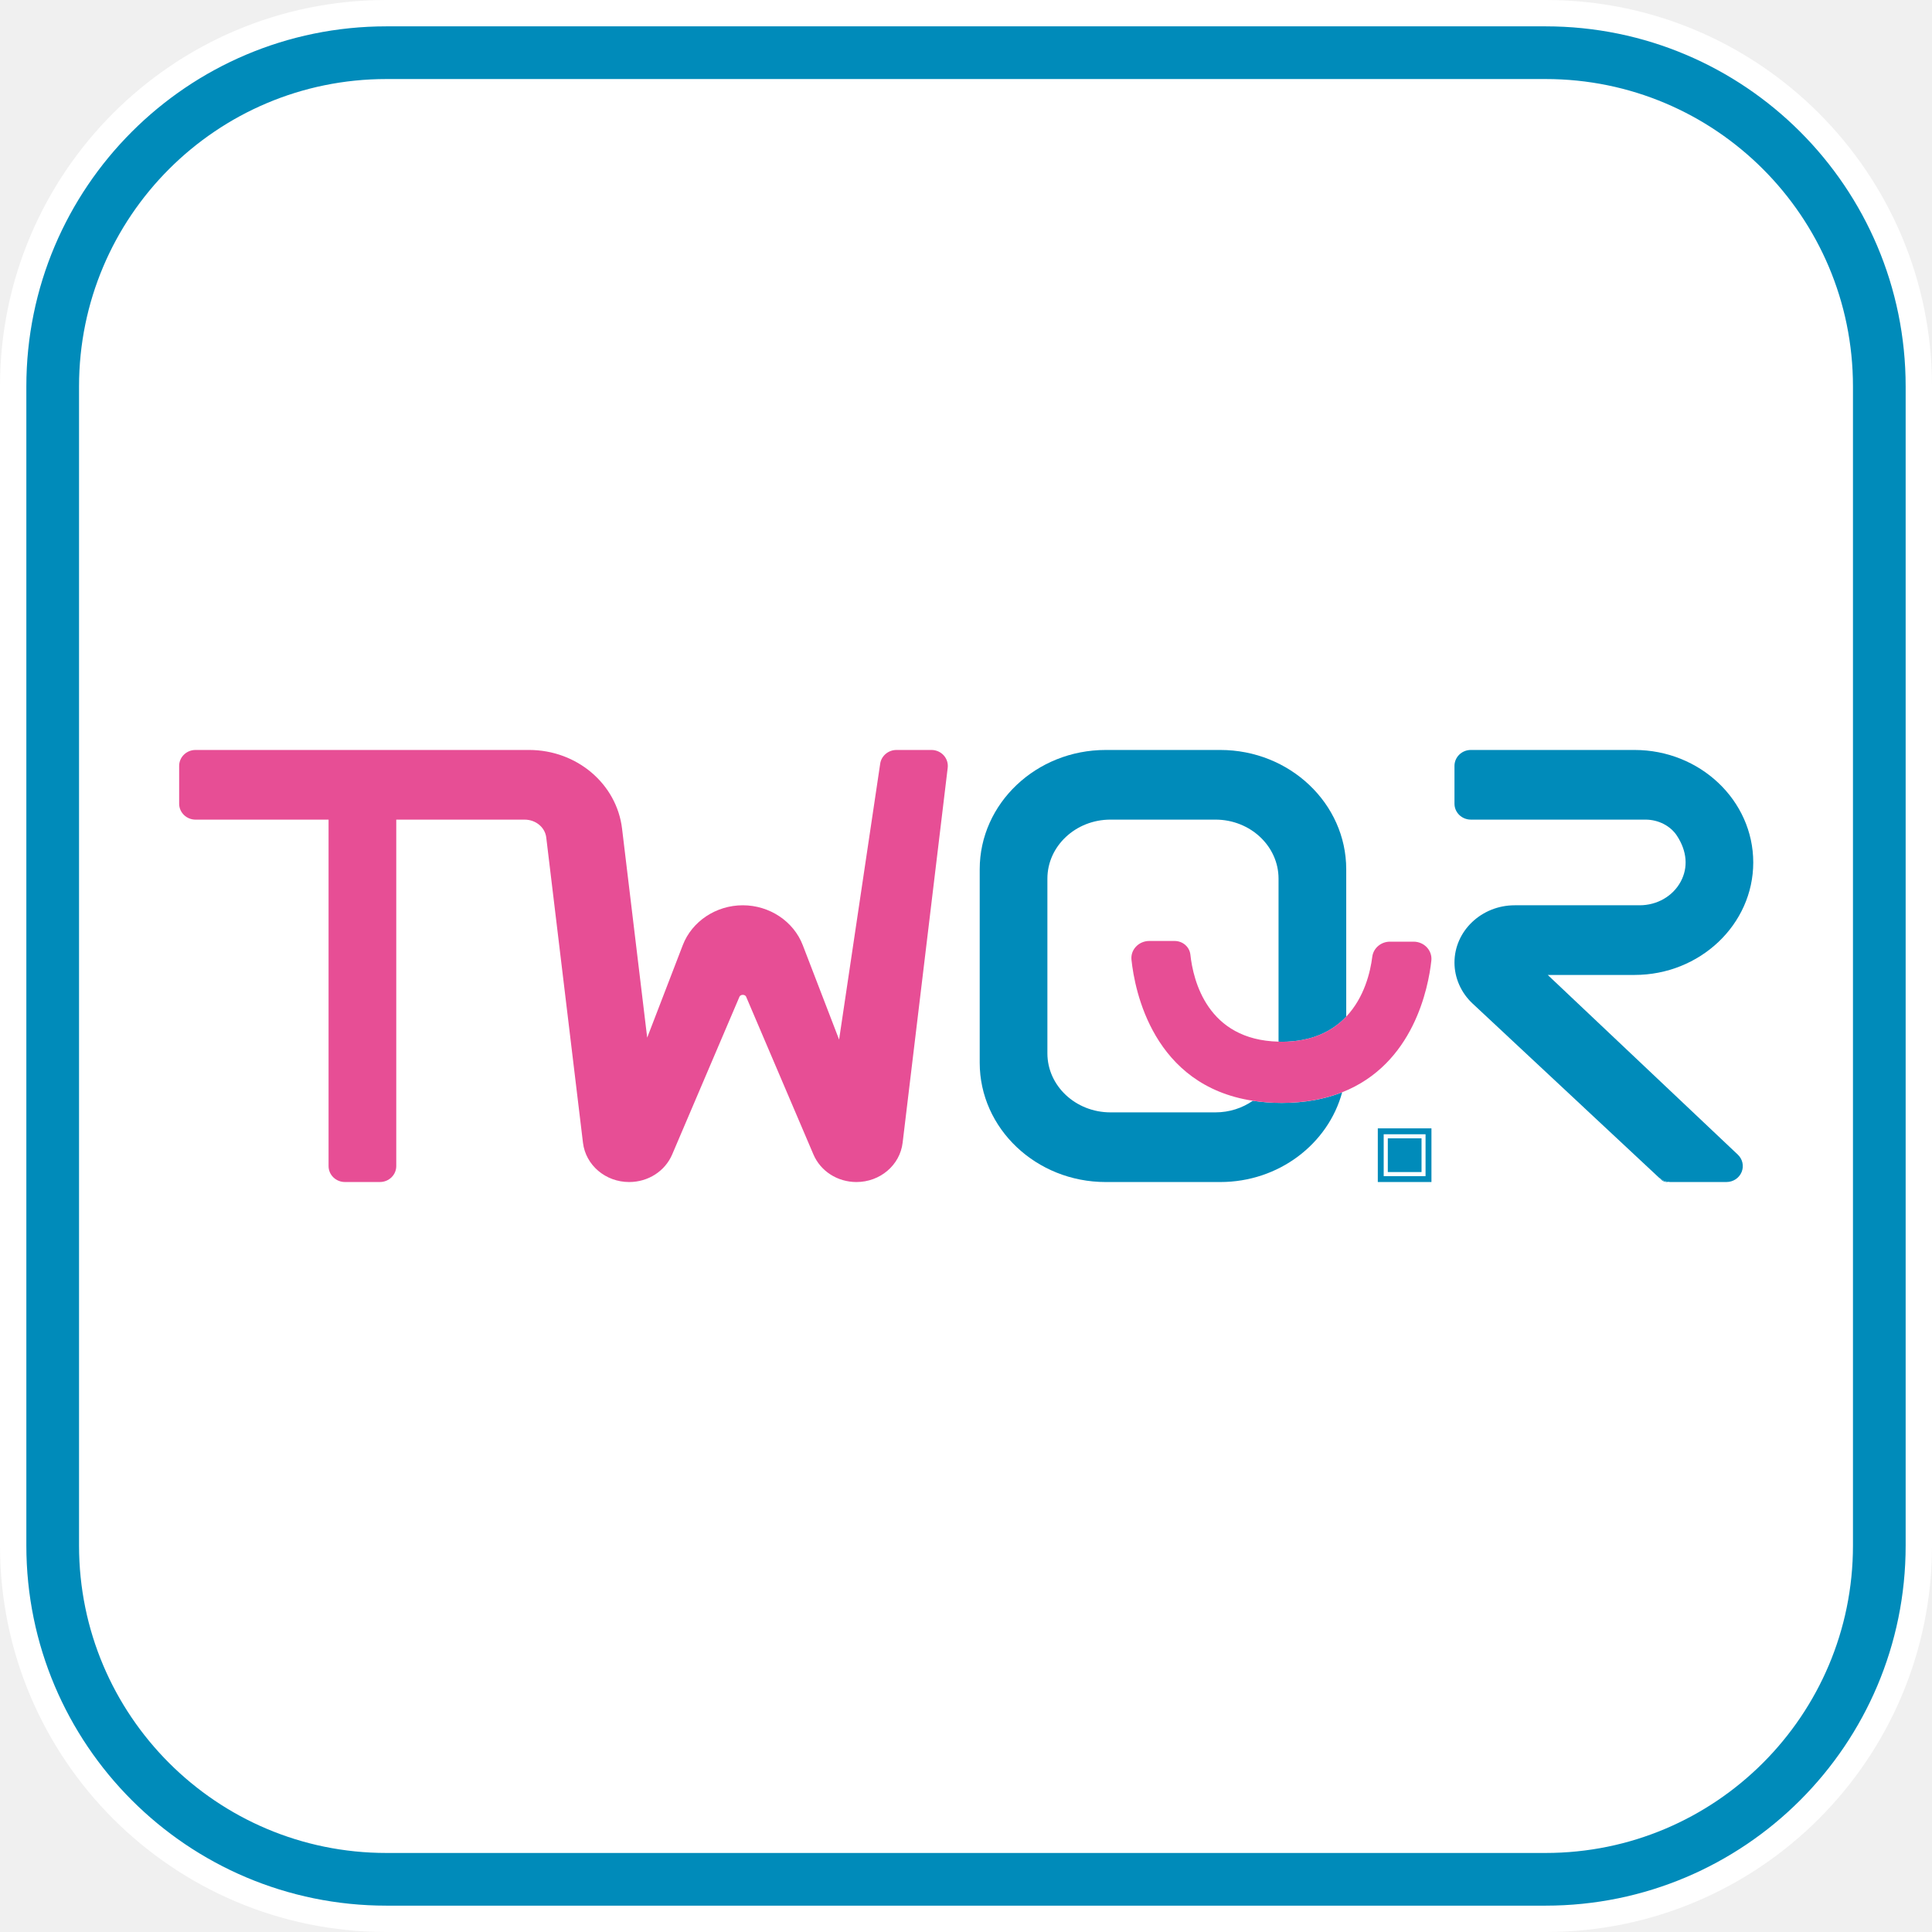
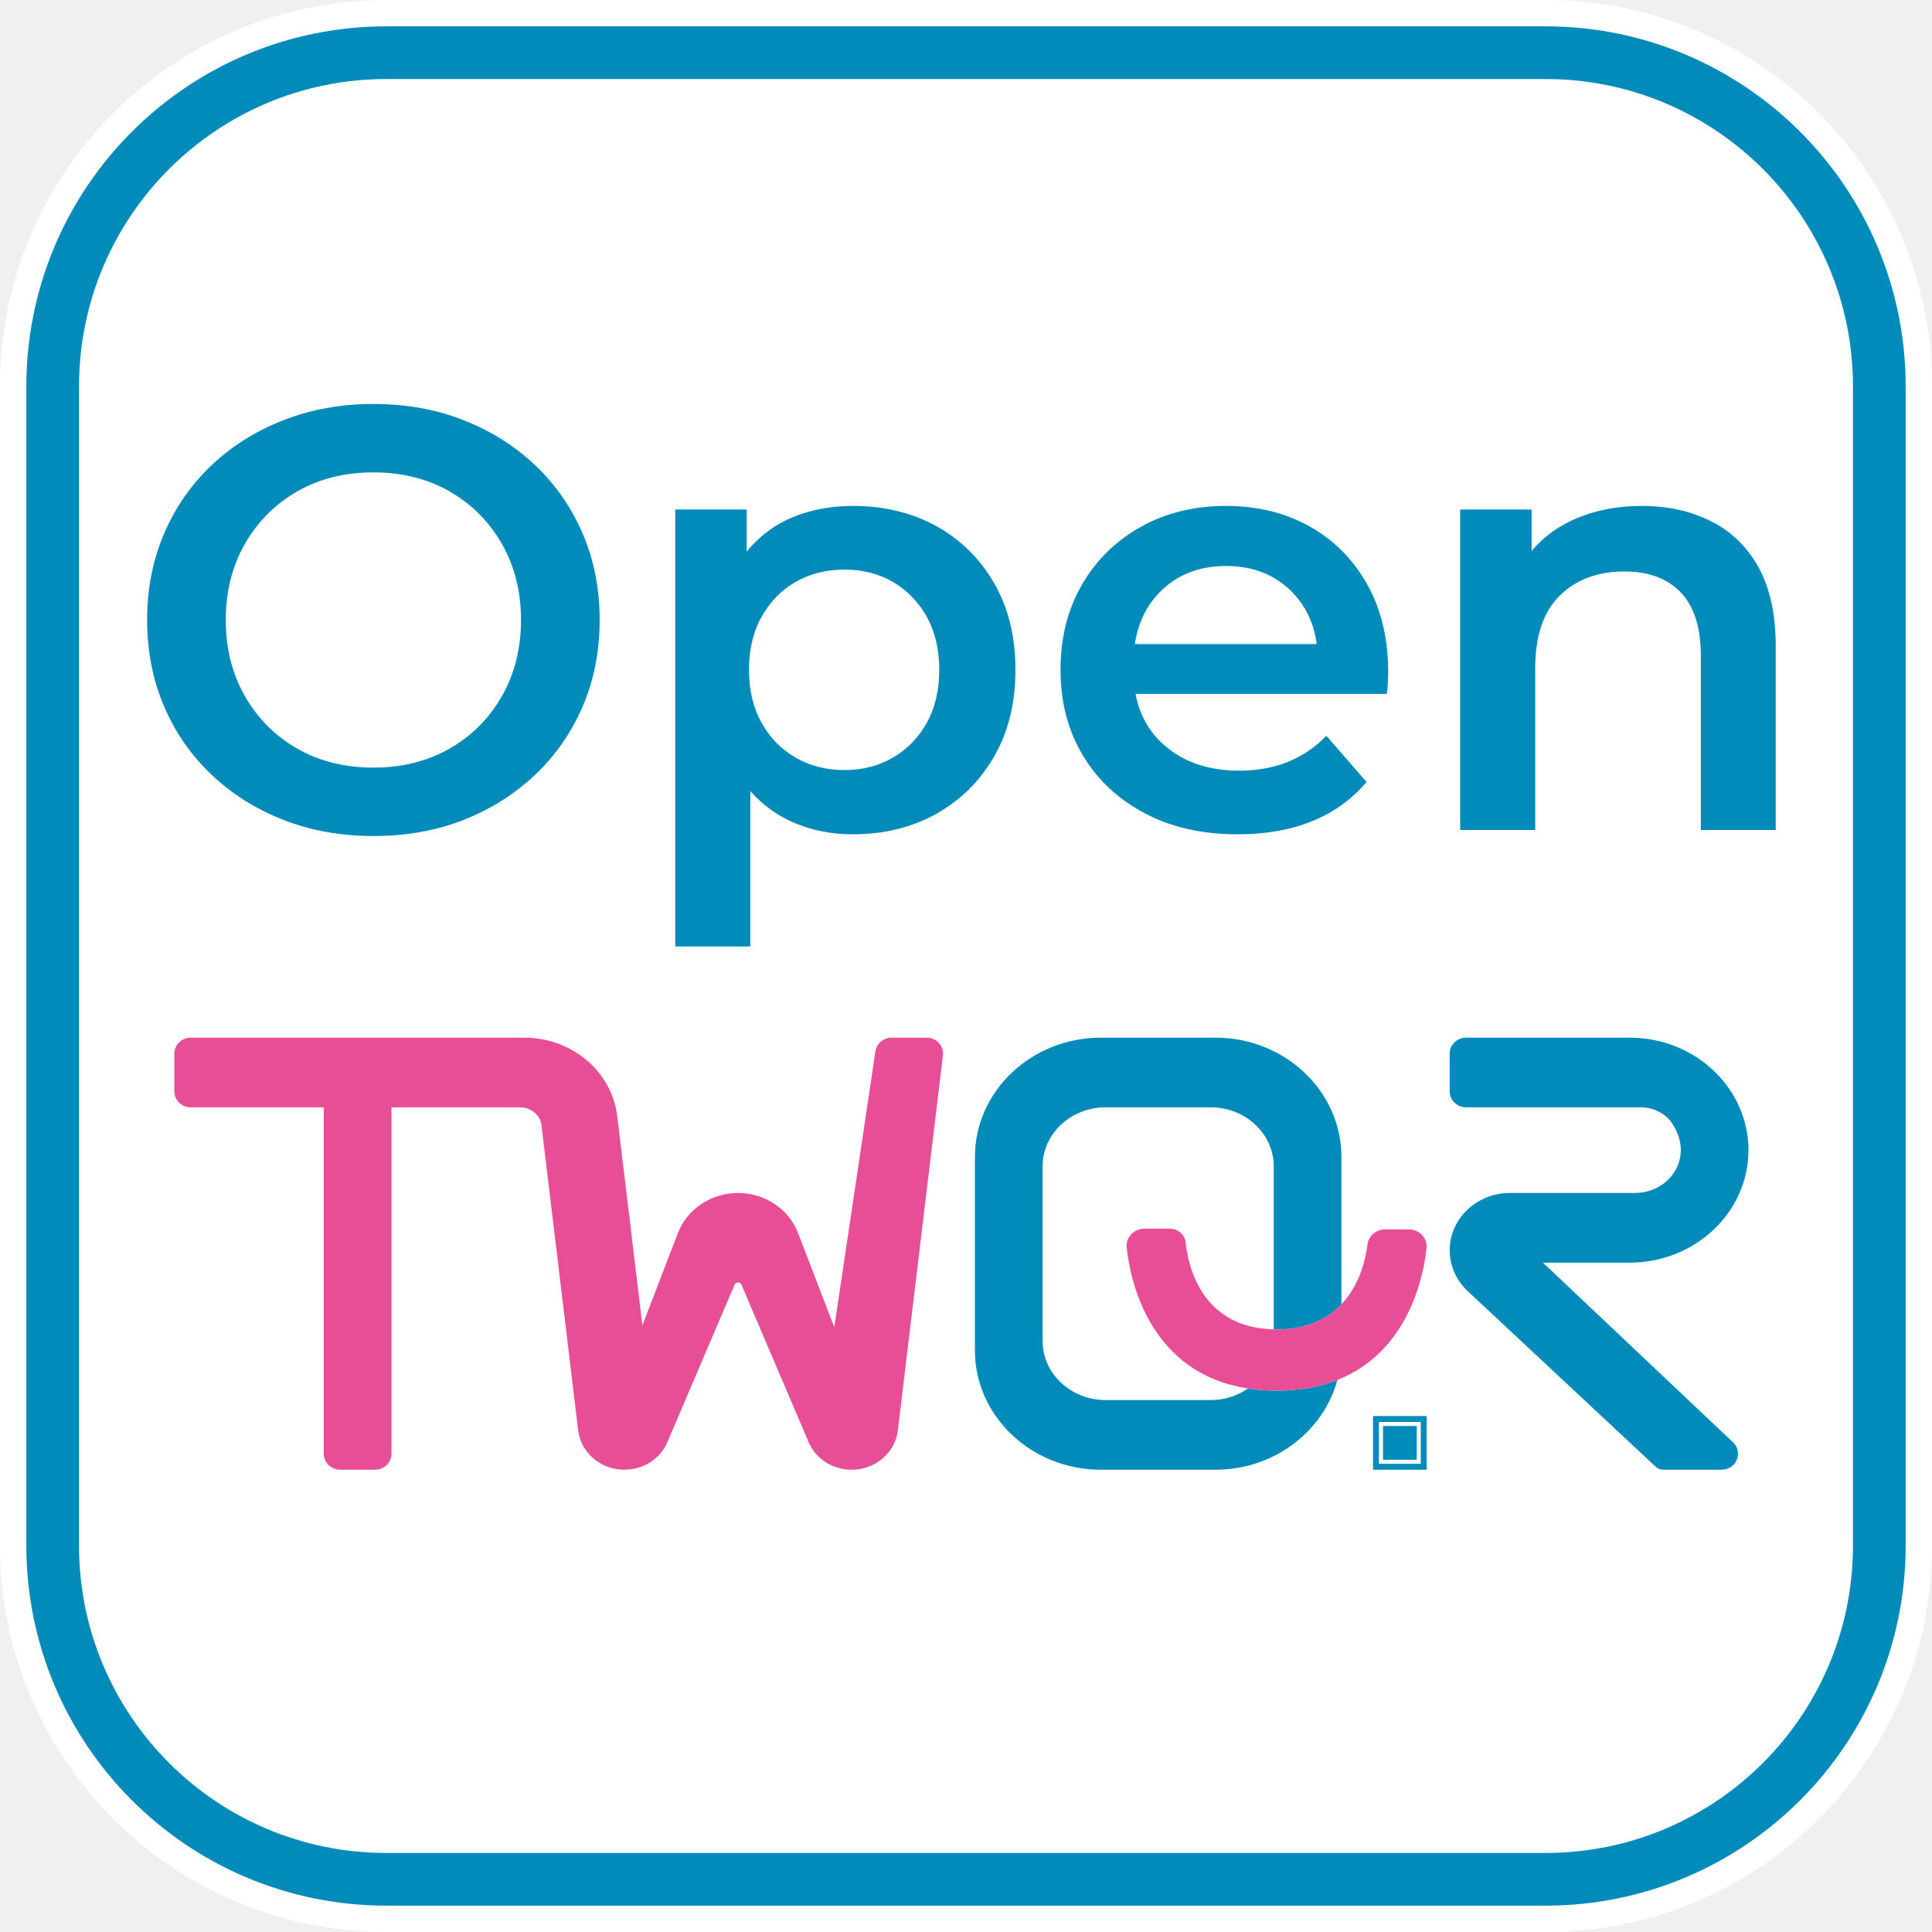
<svg xmlns="http://www.w3.org/2000/svg" viewBox="0 0 110 110" fill="none">
  <rect width="110" height="110" rx="22" fill="white" />
  <rect x="3" y="3" width="104" height="104" rx="19" stroke="#008BBA" stroke-width="3" />
-   <g transform="translate(10.2 42.7) scale(0.82)">
-     <path d="M52.236 0H49.802C49.242 0 48.759 0.407 48.677 0.947L45.823 20.109L43.3 13.552C42.663 11.896 40.989 10.784 39.135 10.784C37.282 10.784 35.607 11.896 34.969 13.552L32.498 19.975L30.753 5.462C30.379 2.348 27.605 0 24.301 0H1.136C0.509 0 0 0.496 0 1.107V3.731C0 4.341 0.509 4.837 1.136 4.837H10.375V28.894C10.375 29.504 10.884 29.999 11.511 29.999H13.939C14.566 29.999 15.075 29.504 15.075 28.894V4.837H23.986C24.758 4.837 25.404 5.37 25.489 6.076L28.039 27.272C28.226 28.828 29.604 30 31.245 30C32.564 30 33.737 29.248 34.234 28.083L38.903 17.139C38.955 17.017 39.083 17.004 39.137 17.004C39.191 17.004 39.318 17.017 39.37 17.139L44.039 28.083C44.537 29.248 45.71 30 47.028 30C48.669 30 50.048 28.828 50.234 27.272L53.364 1.236C53.401 0.928 53.303 0.618 53.095 0.383C52.88 0.14 52.566 0 52.236 0Z" fill="#E74E95" />
-     <path d="M76.539 24.508C75.826 24.508 75.169 24.453 74.55 24.358C73.823 24.862 72.927 25.163 71.954 25.163H64.666C62.25 25.163 60.286 23.325 60.286 21.065V8.934C60.286 6.675 62.25 4.836 64.666 4.836H71.954C74.37 4.836 76.335 6.674 76.335 8.934V20.252C76.405 20.254 76.467 20.262 76.539 20.262C78.677 20.262 80.091 19.513 81.035 18.519V8.285C81.035 3.716 77.112 0 72.29 0H64.332C59.509 0 55.586 3.717 55.586 8.285V21.715C55.586 26.284 59.509 30 64.332 30H72.29C76.362 30 79.783 27.346 80.752 23.77C79.581 24.232 78.191 24.509 76.54 24.509" fill="#008BBA" />
-     <path d="M102.88 29.819C102.995 29.933 103.152 29.999 103.318 29.999C103.341 29.999 103.361 29.988 103.383 29.986C103.189 29.962 103.007 29.89 102.852 29.775C102.863 29.789 102.868 29.805 102.881 29.819" fill="#008BBA" />
-     <path d="M109.296 7.81C109.296 3.504 105.598 0 101.053 0H89.687C89.06 0 88.551 0.496 88.551 1.107V3.731C88.551 4.341 89.06 4.836 89.687 4.836H101.809C102.71 4.836 103.549 5.267 104.001 5.96C104.699 7.029 104.79 8.161 104.256 9.147C103.71 10.156 102.618 10.784 101.407 10.784H92.733C90.427 10.784 88.551 12.568 88.551 14.762C88.551 15.823 89.007 16.859 89.803 17.602L102.747 29.692C102.78 29.722 102.817 29.747 102.854 29.773C103.01 29.887 103.192 29.96 103.386 29.985C103.434 29.991 103.482 29.999 103.533 29.999H107.434C107.907 29.999 108.323 29.721 108.494 29.292C108.658 28.878 108.553 28.408 108.225 28.098L95.027 15.621H101.053C105.598 15.621 109.296 12.117 109.296 7.81Z" fill="#008BBA" />
-     <path d="M83.227 29.999H86.952V26.273H83.227V29.999ZM83.636 26.683H86.543V29.591H83.636V26.683Z" fill="#008BBA" />
-     <path d="M86.264 26.965H83.922V29.307H86.264V26.965Z" fill="#008BBA" />
-     <path d="M76.333 20.252C71.398 20.137 70.407 16.006 70.214 14.211C70.155 13.671 69.684 13.262 69.117 13.262H67.36C66.997 13.262 66.654 13.412 66.418 13.676C66.193 13.925 66.089 14.244 66.124 14.571C66.35 16.711 67.619 23.294 74.549 24.357C75.168 24.452 75.826 24.507 76.537 24.507C78.189 24.507 79.579 24.23 80.749 23.769C85.717 21.81 86.739 16.504 86.945 14.627C86.981 14.302 86.874 13.972 86.652 13.725C86.416 13.461 86.072 13.31 85.71 13.31H84.075C83.447 13.31 82.918 13.761 82.843 14.361C82.716 15.381 82.306 17.174 81.033 18.517C80.09 19.512 78.675 20.261 76.537 20.261C76.465 20.261 76.403 20.251 76.332 20.25" fill="#E74E95" />
+   <g transform="translate(8 23) scale(0.82)">
+     <g transform="translate(0.46 0)">
+       <path d="M15.71 30 L15.71 30 Q12.33 30 9.46 28.88 Q6.58 27.75 4.46 25.73 Q2.33 23.71 1.17 20.98 Q0 18.25 0 15 L0 15 Q0 11.75 1.17 9.02 Q2.33 6.29 4.46 4.27 Q6.58 2.25 9.46 1.13 Q12.33 0 15.71 0 L15.71 0 Q19.13 0 21.98 1.13 Q24.83 2.25 26.96 4.27 Q29.08 6.29 30.25 9.02 Q31.42 11.75 31.42 15 L31.42 15 Q31.42 18.25 30.25 20.98 Q29.08 23.71 26.96 25.73 Q24.83 27.75 21.98 28.88 Q19.13 30 15.71 30 ZM15.71 25.25 L15.71 25.25 Q18.67 25.25 20.98 23.94 Q23.29 22.63 24.63 20.29 Q25.96 17.96 25.96 15 L25.96 15 Q25.96 12.04 24.63 9.71 Q23.29 7.38 20.98 6.06 Q18.67 4.75 15.71 4.75 L15.71 4.75 Q12.75 4.75 10.44 6.06 Q8.13 7.38 6.79 9.71 Q5.46 12.04 5.46 15 L5.46 15 Q5.46 17.96 6.79 20.29 Q8.13 22.63 10.44 23.94 Q12.75 25.25 15.71 25.25 ZM49 29.88 L49 29.88 Q46.88 29.88 45.04 29.13 Q43.21 28.38 41.88 26.88 L41.88 26.88 L41.88 37.67 L36.67 37.67 L36.67 7.33 L41.63 7.33 L41.63 10.25 Q42.96 8.63 44.85 7.85 Q46.75 7.08 49 7.08 L49 7.08 Q52.25 7.08 54.79 8.48 Q57.33 9.88 58.81 12.44 Q60.29 15 60.29 18.46 L60.29 18.46 Q60.29 21.92 58.81 24.48 Q57.33 27.04 54.79 28.46 Q52.25 29.88 49 29.88 ZM48.42 25.42 L48.42 25.42 Q50.29 25.42 51.77 24.56 Q53.25 23.71 54.13 22.15 Q55 20.58 55 18.46 L55 18.46 Q55 16.33 54.13 14.77 Q53.25 13.21 51.77 12.35 Q50.29 11.5 48.42 11.5 L48.42 11.5 Q46.54 11.5 45.04 12.35 Q43.54 13.21 42.67 14.77 Q41.79 16.33 41.79 18.46 L41.79 18.46 Q41.79 20.58 42.67 22.15 Q43.54 23.71 45.04 24.56 Q46.54 25.42 48.42 25.42 ZM75.71 29.88 L75.71 29.88 Q72 29.88 69.23 28.4 Q66.46 26.92 64.94 24.35 Q63.42 21.79 63.42 18.46 L63.42 18.46 Q63.42 15.13 64.9 12.56 Q66.38 10 68.98 8.54 Q71.58 7.08 74.92 7.08 L74.92 7.08 Q78.17 7.08 80.71 8.5 Q83.25 9.92 84.71 12.52 Q86.17 15.13 86.17 18.58 L86.17 18.58 Q86.17 18.92 86.15 19.33 Q86.13 19.75 86.08 20.13 L86.08 20.13 L68.63 20.13 Q69.08 22.54 71 24 Q72.92 25.46 75.83 25.46 L75.83 25.46 Q79.54 25.46 81.88 23.04 L81.88 23.04 L84.67 26.25 Q81.58 29.88 75.71 29.88 ZM68.58 16.67 L68.58 16.67 L81.21 16.67 Q80.88 14.25 79.17 12.75 Q77.46 11.25 74.92 11.25 L74.92 11.25 Q72.38 11.25 70.67 12.73 Q68.96 14.21 68.58 16.67 ZM96.38 29.58 L91.17 29.58 L91.17 7.33 L96.13 7.33 L96.13 10.21 Q97.42 8.67 99.4 7.88 Q101.38 7.08 103.79 7.08 L103.79 7.08 Q106.46 7.08 108.56 8.13 Q110.67 9.17 111.88 11.33 Q113.08 13.5 113.08 16.83 L113.08 16.83 L113.08 29.58 L107.88 29.58 L107.88 17.5 Q107.88 14.54 106.48 13.08 Q105.08 11.63 102.58 11.63 L102.58 11.63 Q99.79 11.63 98.08 13.31 Q96.38 15 96.38 18.33 L96.38 18.33 L96.38 29.58 Z" fill="#008BBA" />
+     </g>
+     <g transform="translate(2.35 44)">
+       <path d="M52.236 0H49.802C49.242 0 48.759 0.407 48.677 0.947L45.823 20.109L43.3 13.552C42.663 11.896 40.989 10.784 39.135 10.784C37.282 10.784 35.607 11.896 34.969 13.552L32.498 19.975L30.753 5.462C30.379 2.348 27.605 0 24.301 0H1.136C0.509 0 0 0.496 0 1.107V3.731C0 4.341 0.509 4.837 1.136 4.837H10.375V28.894C10.375 29.504 10.884 29.999 11.511 29.999H13.939C14.566 29.999 15.075 29.504 15.075 28.894V4.837H23.986C24.758 4.837 25.404 5.37 25.489 6.076L28.039 27.272C28.226 28.828 29.604 30 31.245 30C32.564 30 33.737 29.248 34.234 28.083L38.903 17.139C38.955 17.017 39.083 17.004 39.137 17.004C39.191 17.004 39.318 17.017 39.37 17.139L44.039 28.083C44.537 29.248 45.71 30 47.028 30C48.669 30 50.048 28.828 50.234 27.272L53.364 1.236C53.401 0.928 53.303 0.618 53.095 0.383C52.88 0.14 52.566 0 52.236 0Z" fill="#E74E95" />
+       <path d="M76.539 24.508C75.826 24.508 75.169 24.453 74.55 24.358C73.823 24.862 72.927 25.163 71.954 25.163H64.666C62.25 25.163 60.286 23.325 60.286 21.065V8.934C60.286 6.675 62.25 4.836 64.666 4.836H71.954C74.37 4.836 76.335 6.674 76.335 8.934V20.252C76.405 20.254 76.467 20.262 76.539 20.262C78.677 20.262 80.091 19.513 81.035 18.519V8.285C81.035 3.716 77.112 0 72.29 0H64.332C59.509 0 55.586 3.717 55.586 8.285V21.715C55.586 26.284 59.509 30 64.332 30H72.29C76.362 30 79.783 27.346 80.752 23.77C79.581 24.232 78.191 24.509 76.54 24.509" fill="#008BBA" />
+       <path d="M102.88 29.819C102.995 29.933 103.152 29.999 103.318 29.999C103.341 29.999 103.361 29.988 103.383 29.986C103.189 29.962 103.007 29.89 102.852 29.775C102.863 29.789 102.868 29.805 102.881 29.819" fill="#008BBA" />
+       <path d="M109.296 7.81C109.296 3.504 105.598 0 101.053 0H89.687C89.06 0 88.551 0.496 88.551 1.107V3.731C88.551 4.341 89.06 4.836 89.687 4.836H101.809C102.71 4.836 103.549 5.267 104.001 5.96C104.699 7.029 104.79 8.161 104.256 9.147C103.71 10.156 102.618 10.784 101.407 10.784H92.733C90.427 10.784 88.551 12.568 88.551 14.762C88.551 15.823 89.007 16.859 89.803 17.602L102.747 29.692C102.78 29.722 102.817 29.747 102.854 29.773C103.01 29.887 103.192 29.96 103.386 29.985C103.434 29.991 103.482 29.999 103.533 29.999H107.434C107.907 29.999 108.323 29.721 108.494 29.292C108.658 28.878 108.553 28.408 108.225 28.098L95.027 15.621H101.053C105.598 15.621 109.296 12.117 109.296 7.81Z" fill="#008BBA" />
+       <path d="M83.227 29.999H86.952V26.273H83.227V29.999ZM83.636 26.683H86.543V29.591H83.636V26.683Z" fill="#008BBA" />
+       <path d="M86.264 26.965H83.922V29.307H86.264V26.965Z" fill="#008BBA" />
+       <path d="M76.333 20.252C71.398 20.137 70.407 16.006 70.214 14.211C70.155 13.671 69.684 13.262 69.117 13.262H67.36C66.997 13.262 66.654 13.412 66.418 13.676C66.193 13.925 66.089 14.244 66.124 14.571C66.35 16.711 67.619 23.294 74.549 24.357C75.168 24.452 75.826 24.507 76.537 24.507C78.189 24.507 79.579 24.23 80.749 23.769C85.717 21.81 86.739 16.504 86.945 14.627C86.981 14.302 86.874 13.972 86.652 13.725C86.416 13.461 86.072 13.31 85.71 13.31H84.075C83.447 13.31 82.918 13.761 82.843 14.361C82.716 15.381 82.306 17.174 81.033 18.517C80.09 19.512 78.675 20.261 76.537 20.261C76.465 20.261 76.403 20.251 76.332 20.25" fill="#E74E95" />
+     </g>
  </g>
</svg>
